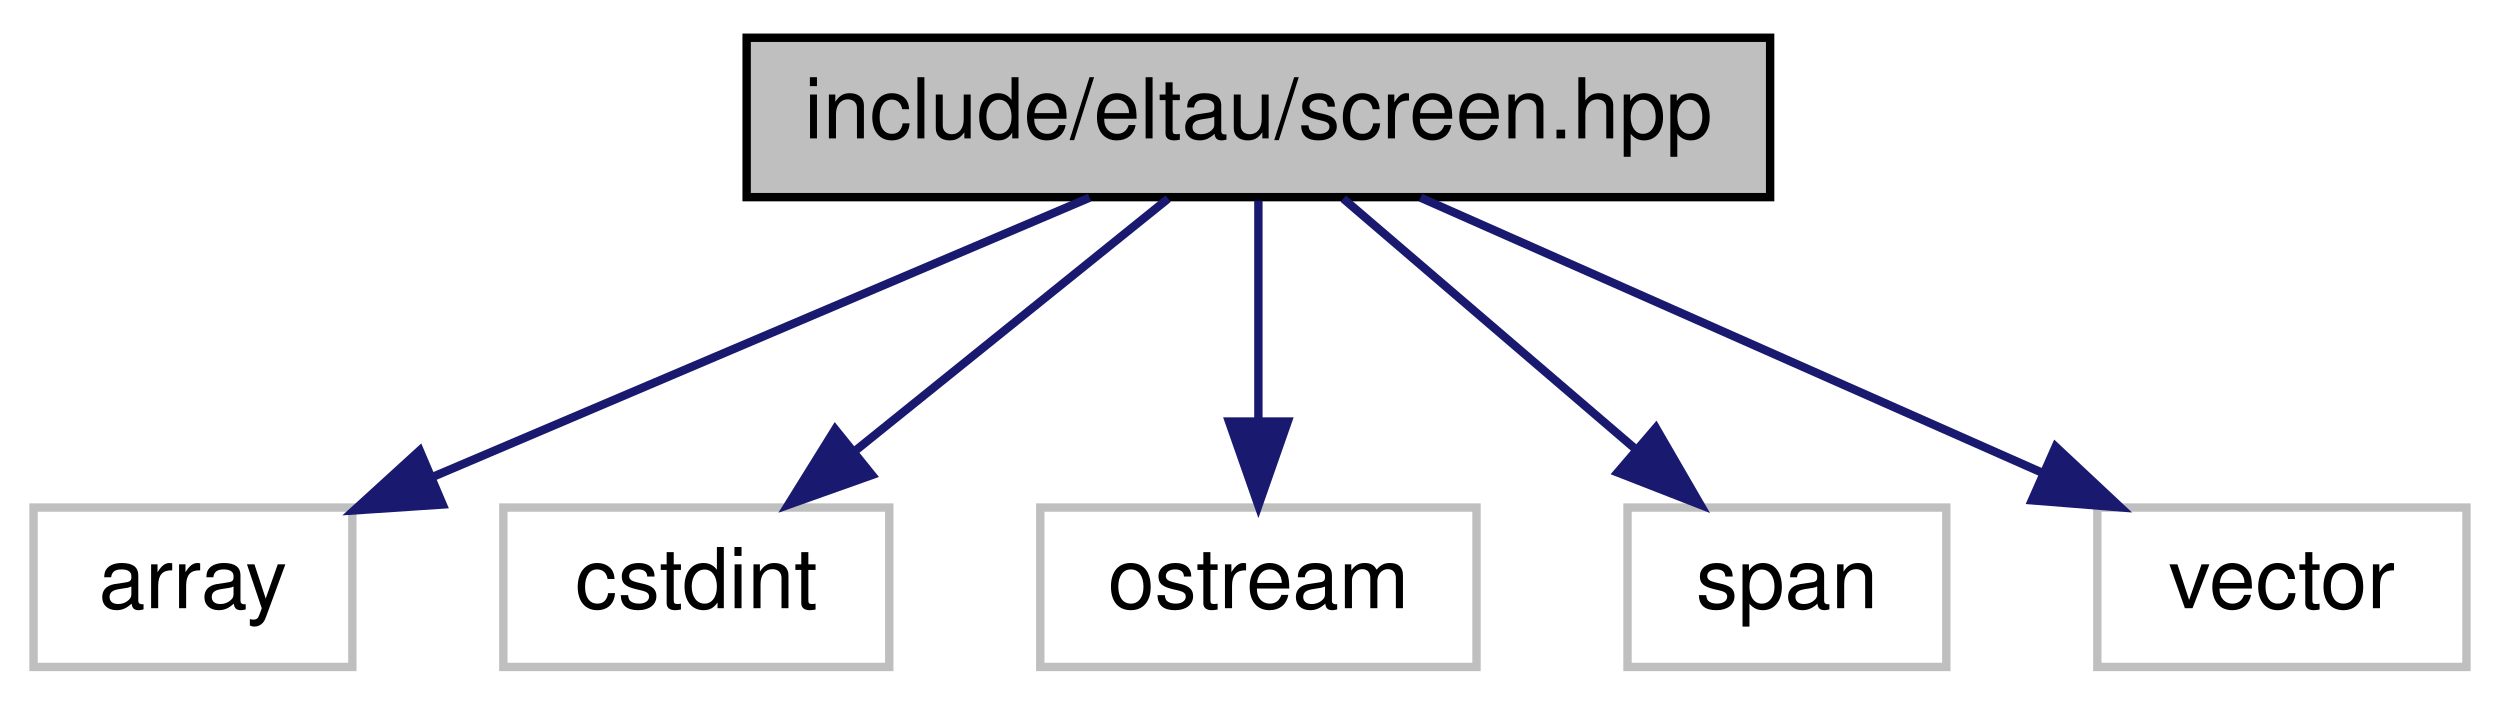
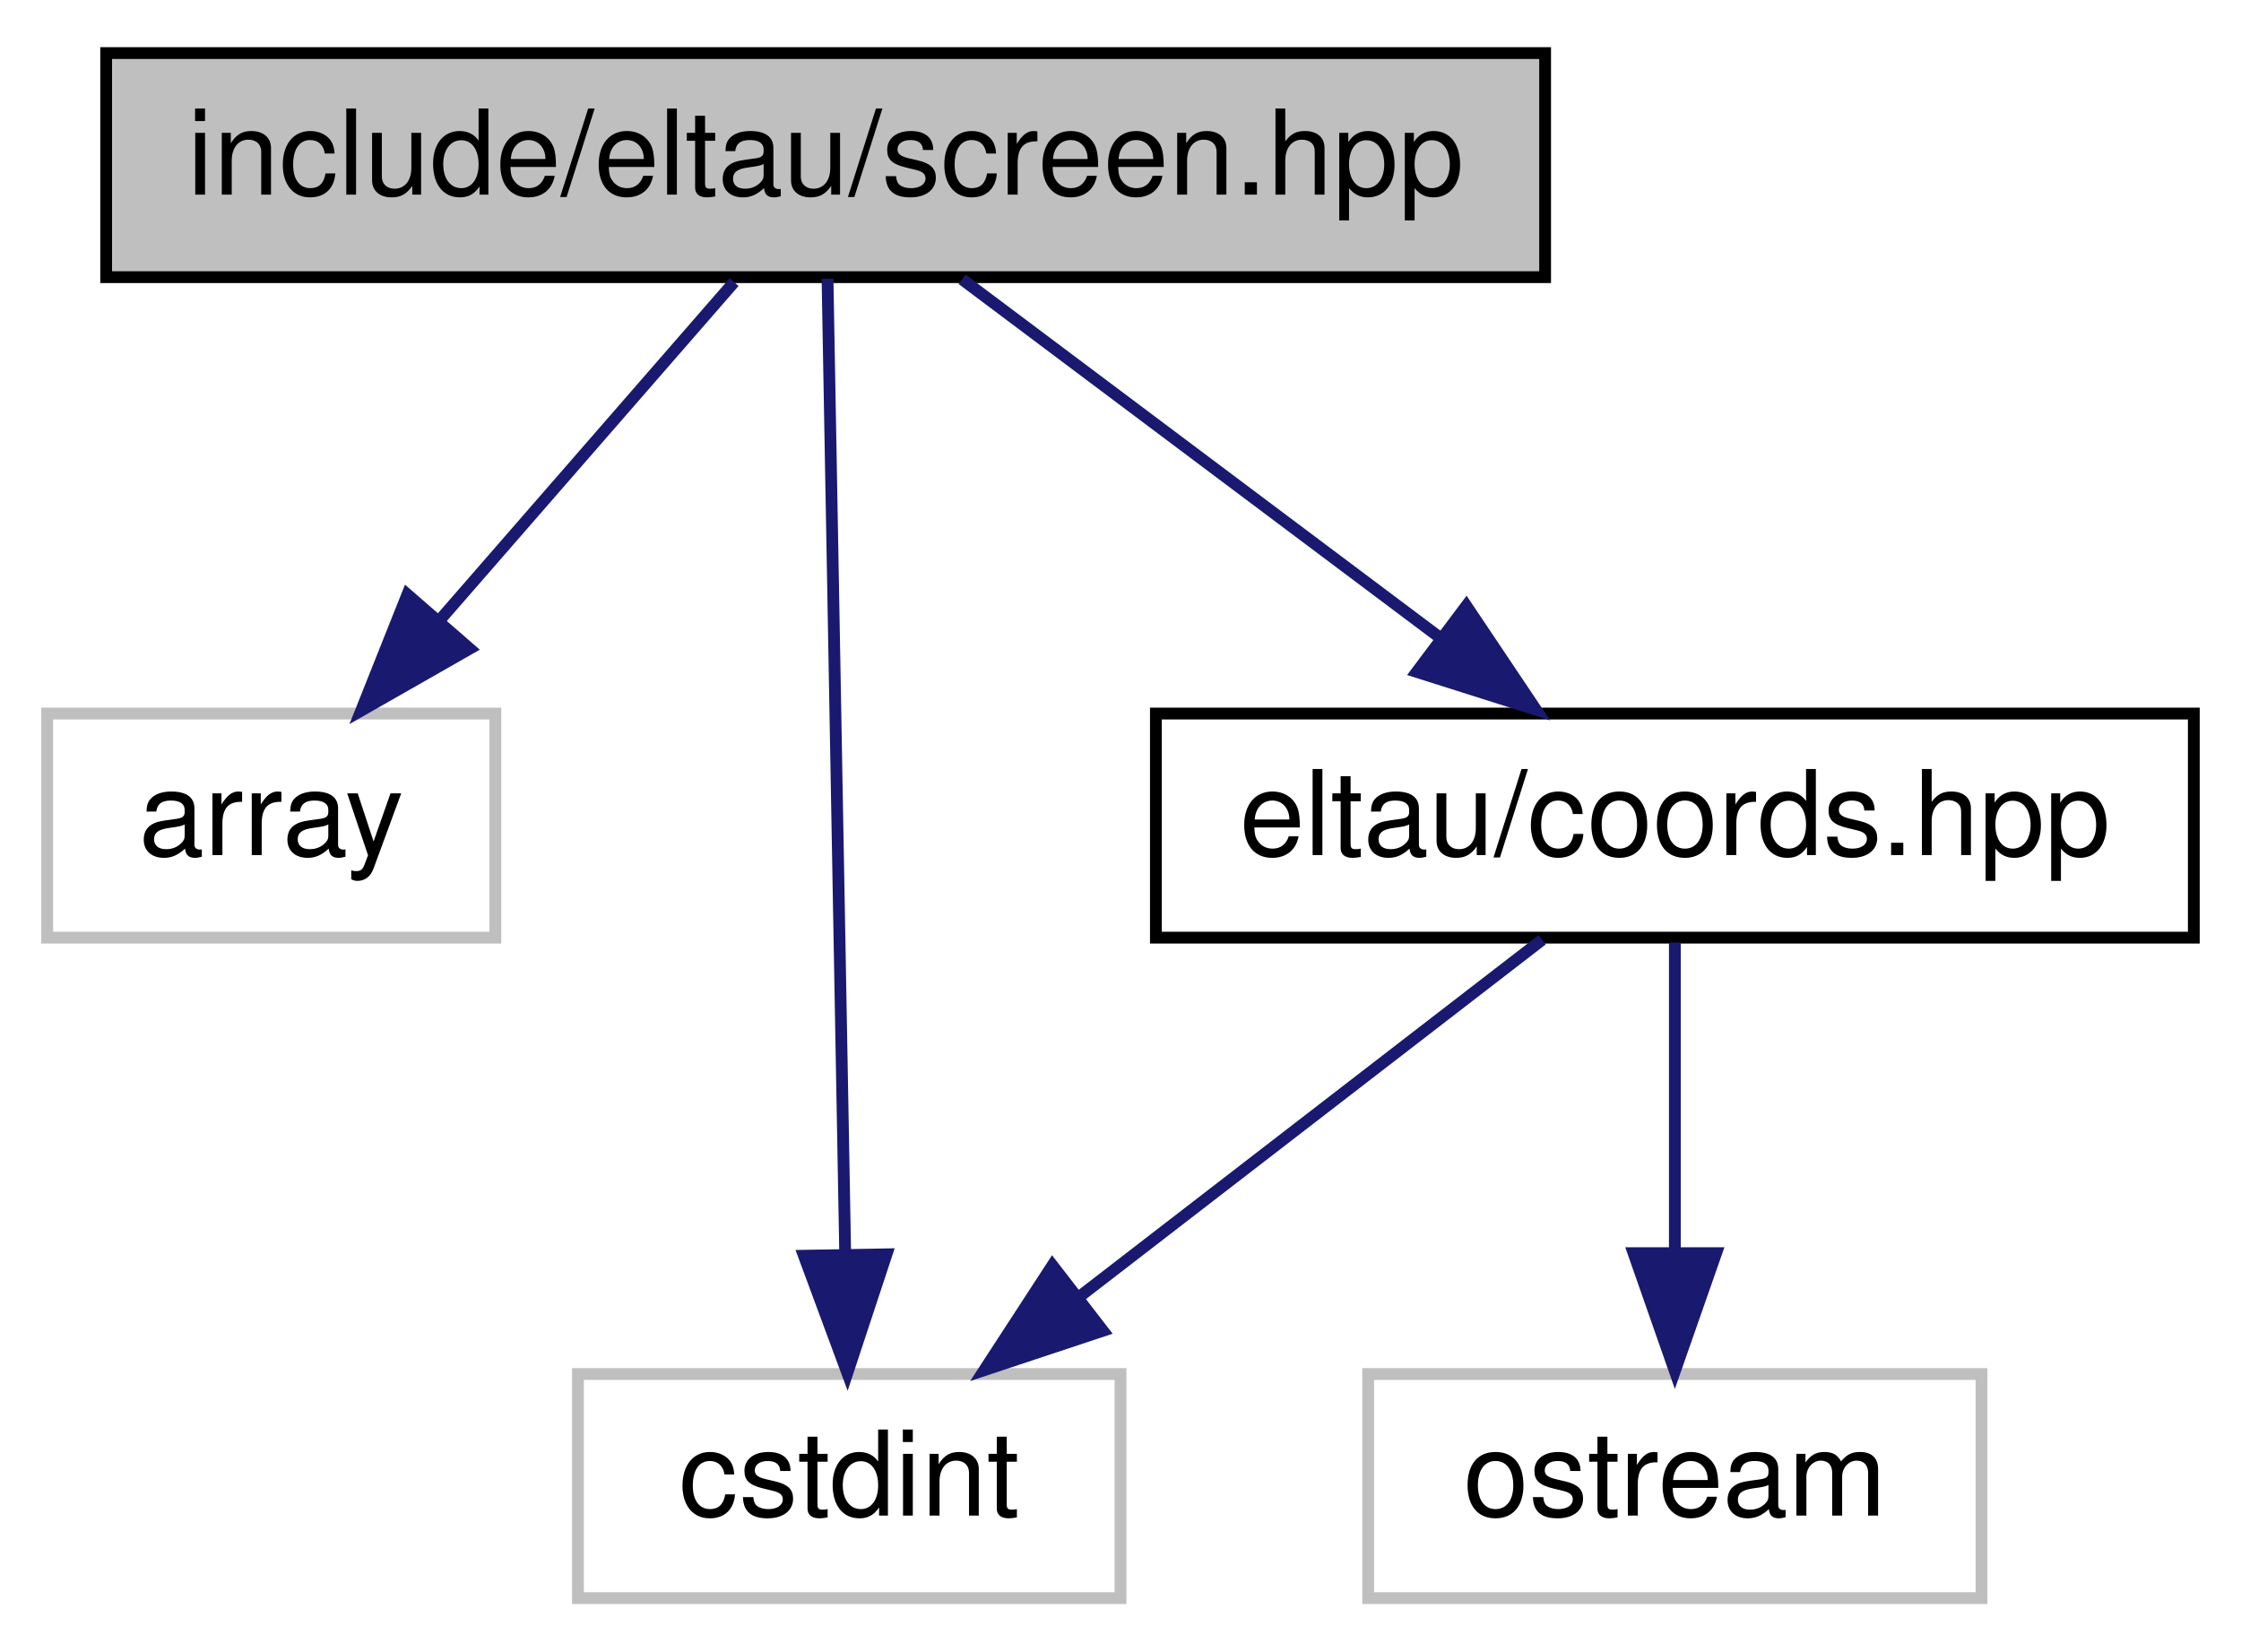
- <svg xmlns="http://www.w3.org/2000/svg" xmlns:xlink="http://www.w3.org/1999/xlink" width="298pt" height="84pt" viewBox="0.00 0.00 298.00 84.00">
-   <g id="graph0" class="graph" transform="scale(1 1) rotate(0) translate(4 80)">
+ <svg xmlns="http://www.w3.org/2000/svg" xmlns:xlink="http://www.w3.org/1999/xlink" width="190pt" height="140pt" viewBox="0.00 0.00 190.00 140.00">
+   <g id="graph0" class="graph" transform="scale(1 1) rotate(0) translate(4 136)">
    <g id="node1" class="node">
      <g id="a_node1">
        <a xlink:title=" ">
-           <polygon fill="#bfbfbf" stroke="black" points="85,-56.5 85,-75.5 207,-75.5 207,-56.5 85,-56.5" />
-           <text text-anchor="middle" x="146" y="-63.5" font-family="Helvetica,sans-Serif" font-size="10.00">include/eltau/screen.hpp</text>
+           <polygon fill="#bfbfbf" stroke="black" points="5,-112.5 5,-131.5 127,-131.5 127,-112.5 5,-112.5" />
+           <text text-anchor="middle" x="66" y="-119.5" font-family="Helvetica,sans-Serif" font-size="10.00">include/eltau/screen.hpp</text>
        </a>
      </g>
    </g>
    <g id="node2" class="node">
      <g id="a_node2">
        <a xlink:title=" ">
-           <polygon fill="none" stroke="#bfbfbf" points="0,-0.5 0,-19.5 38,-19.5 38,-0.5 0,-0.5" />
-           <text text-anchor="middle" x="19" y="-7.5" font-family="Helvetica,sans-Serif" font-size="10.00">array</text>
+           <polygon fill="none" stroke="#bfbfbf" points="0,-56.5 0,-75.5 38,-75.5 38,-56.5 0,-56.5" />
+           <text text-anchor="middle" x="19" y="-63.5" font-family="Helvetica,sans-Serif" font-size="10.00">array</text>
        </a>
      </g>
    </g>
    <g id="edge1" class="edge">
-       <path fill="none" stroke="midnightblue" d="M125.88,-56.44C104.73,-47.45 71.29,-33.23 47.45,-23.1" />
-       <polygon fill="midnightblue" stroke="midnightblue" points="48.77,-19.86 38.2,-19.16 46.03,-26.3 48.77,-19.86" />
+       <path fill="none" stroke="midnightblue" d="M58.24,-112.08C51.46,-104.3 41.46,-92.8 33.24,-83.37" />
+       <polygon fill="midnightblue" stroke="midnightblue" points="35.82,-81 26.62,-75.75 30.54,-85.59 35.82,-81" />
    </g>
    <g id="node3" class="node">
      <g id="a_node3">
        <a xlink:title=" ">
-           <polygon fill="none" stroke="#bfbfbf" points="56,-0.5 56,-19.5 102,-19.5 102,-0.5 56,-0.5" />
-           <text text-anchor="middle" x="79" y="-7.5" font-family="Helvetica,sans-Serif" font-size="10.00">cstdint</text>
+           <polygon fill="none" stroke="#bfbfbf" points="45,-0.5 45,-19.5 91,-19.5 91,-0.5 45,-0.5" />
+           <text text-anchor="middle" x="68" y="-7.5" font-family="Helvetica,sans-Serif" font-size="10.00">cstdint</text>
        </a>
      </g>
    </g>
    <g id="edge2" class="edge">
-       <path fill="none" stroke="midnightblue" d="M135.24,-56.32C125.23,-48.26 110.11,-36.08 98.07,-26.37" />
-       <polygon fill="midnightblue" stroke="midnightblue" points="99.94,-23.38 89.96,-19.83 95.55,-28.83 99.94,-23.38" />
+       <path fill="none" stroke="midnightblue" d="M66.16,-112.37C66.48,-94.62 67.22,-53.67 67.66,-29.6" />
+       <polygon fill="midnightblue" stroke="midnightblue" points="71.16,-29.65 67.84,-19.59 64.16,-29.53 71.16,-29.65" />
    </g>
    <g id="node4" class="node">
      <g id="a_node4">
-         <a xlink:title=" ">
-           <polygon fill="none" stroke="#bfbfbf" points="120,-0.5 120,-19.5 172,-19.5 172,-0.5 120,-0.5" />
-           <text text-anchor="middle" x="146" y="-7.5" font-family="Helvetica,sans-Serif" font-size="10.00">ostream</text>
+         <a xlink:href="coords_8hpp.html" target="_top" xlink:title=" ">
+           <polygon fill="none" stroke="black" points="94,-56.5 94,-75.5 182,-75.5 182,-56.5 94,-56.5" />
+           <text text-anchor="middle" x="138" y="-63.5" font-family="Helvetica,sans-Serif" font-size="10.00">eltau/coords.hpp</text>
        </a>
      </g>
    </g>
    <g id="edge3" class="edge">
-       <path fill="none" stroke="midnightblue" d="M146,-56.08C146,-49.01 146,-38.86 146,-29.99" />
-       <polygon fill="midnightblue" stroke="midnightblue" points="149.5,-29.75 146,-19.75 142.5,-29.75 149.5,-29.75" />
+       <path fill="none" stroke="midnightblue" d="M77.57,-112.32C88.42,-104.18 104.88,-91.84 117.88,-82.09" />
+       <polygon fill="midnightblue" stroke="midnightblue" points="120.32,-84.63 126.22,-75.83 116.12,-79.03 120.32,-84.63" />
+     </g>
+     <g id="edge4" class="edge">
+       <path fill="none" stroke="midnightblue" d="M126.75,-56.32C116.2,-48.18 100.2,-35.84 87.56,-26.09" />
+       <polygon fill="midnightblue" stroke="midnightblue" points="89.51,-23.17 79.45,-19.83 85.23,-28.71 89.51,-23.17" />
    </g>
    <g id="node5" class="node">
      <g id="a_node5">
        <a xlink:title=" ">
-           <polygon fill="none" stroke="#bfbfbf" points="190,-0.5 190,-19.5 228,-19.5 228,-0.5 190,-0.5" />
-           <text text-anchor="middle" x="209" y="-7.5" font-family="Helvetica,sans-Serif" font-size="10.00">span</text>
-         </a>
-       </g>
-     </g>
-     <g id="edge4" class="edge">
-       <path fill="none" stroke="midnightblue" d="M156.12,-56.32C165.53,-48.26 179.74,-36.08 191.07,-26.37" />
-       <polygon fill="midnightblue" stroke="midnightblue" points="193.38,-29 198.69,-19.83 188.82,-23.68 193.38,-29" />
-     </g>
-     <g id="node6" class="node">
-       <g id="a_node6">
-         <a xlink:title=" ">
-           <polygon fill="none" stroke="#bfbfbf" points="246,-0.5 246,-19.5 290,-19.5 290,-0.5 246,-0.5" />
-           <text text-anchor="middle" x="268" y="-7.5" font-family="Helvetica,sans-Serif" font-size="10.00">vector</text>
+           <polygon fill="none" stroke="#bfbfbf" points="112,-0.5 112,-19.5 164,-19.5 164,-0.5 112,-0.5" />
+           <text text-anchor="middle" x="138" y="-7.5" font-family="Helvetica,sans-Serif" font-size="10.00">ostream</text>
        </a>
      </g>
    </g>
    <g id="edge5" class="edge">
-       <path fill="none" stroke="midnightblue" d="M165.33,-56.44C185.32,-47.6 216.74,-33.69 239.56,-23.59" />
-       <polygon fill="midnightblue" stroke="midnightblue" points="241.03,-26.76 248.76,-19.52 238.2,-20.36 241.03,-26.76" />
+       <path fill="none" stroke="midnightblue" d="M138,-56.08C138,-49.01 138,-38.86 138,-29.99" />
+       <polygon fill="midnightblue" stroke="midnightblue" points="141.5,-29.75 138,-19.75 134.5,-29.75 141.5,-29.75" />
    </g>
  </g>
</svg>
